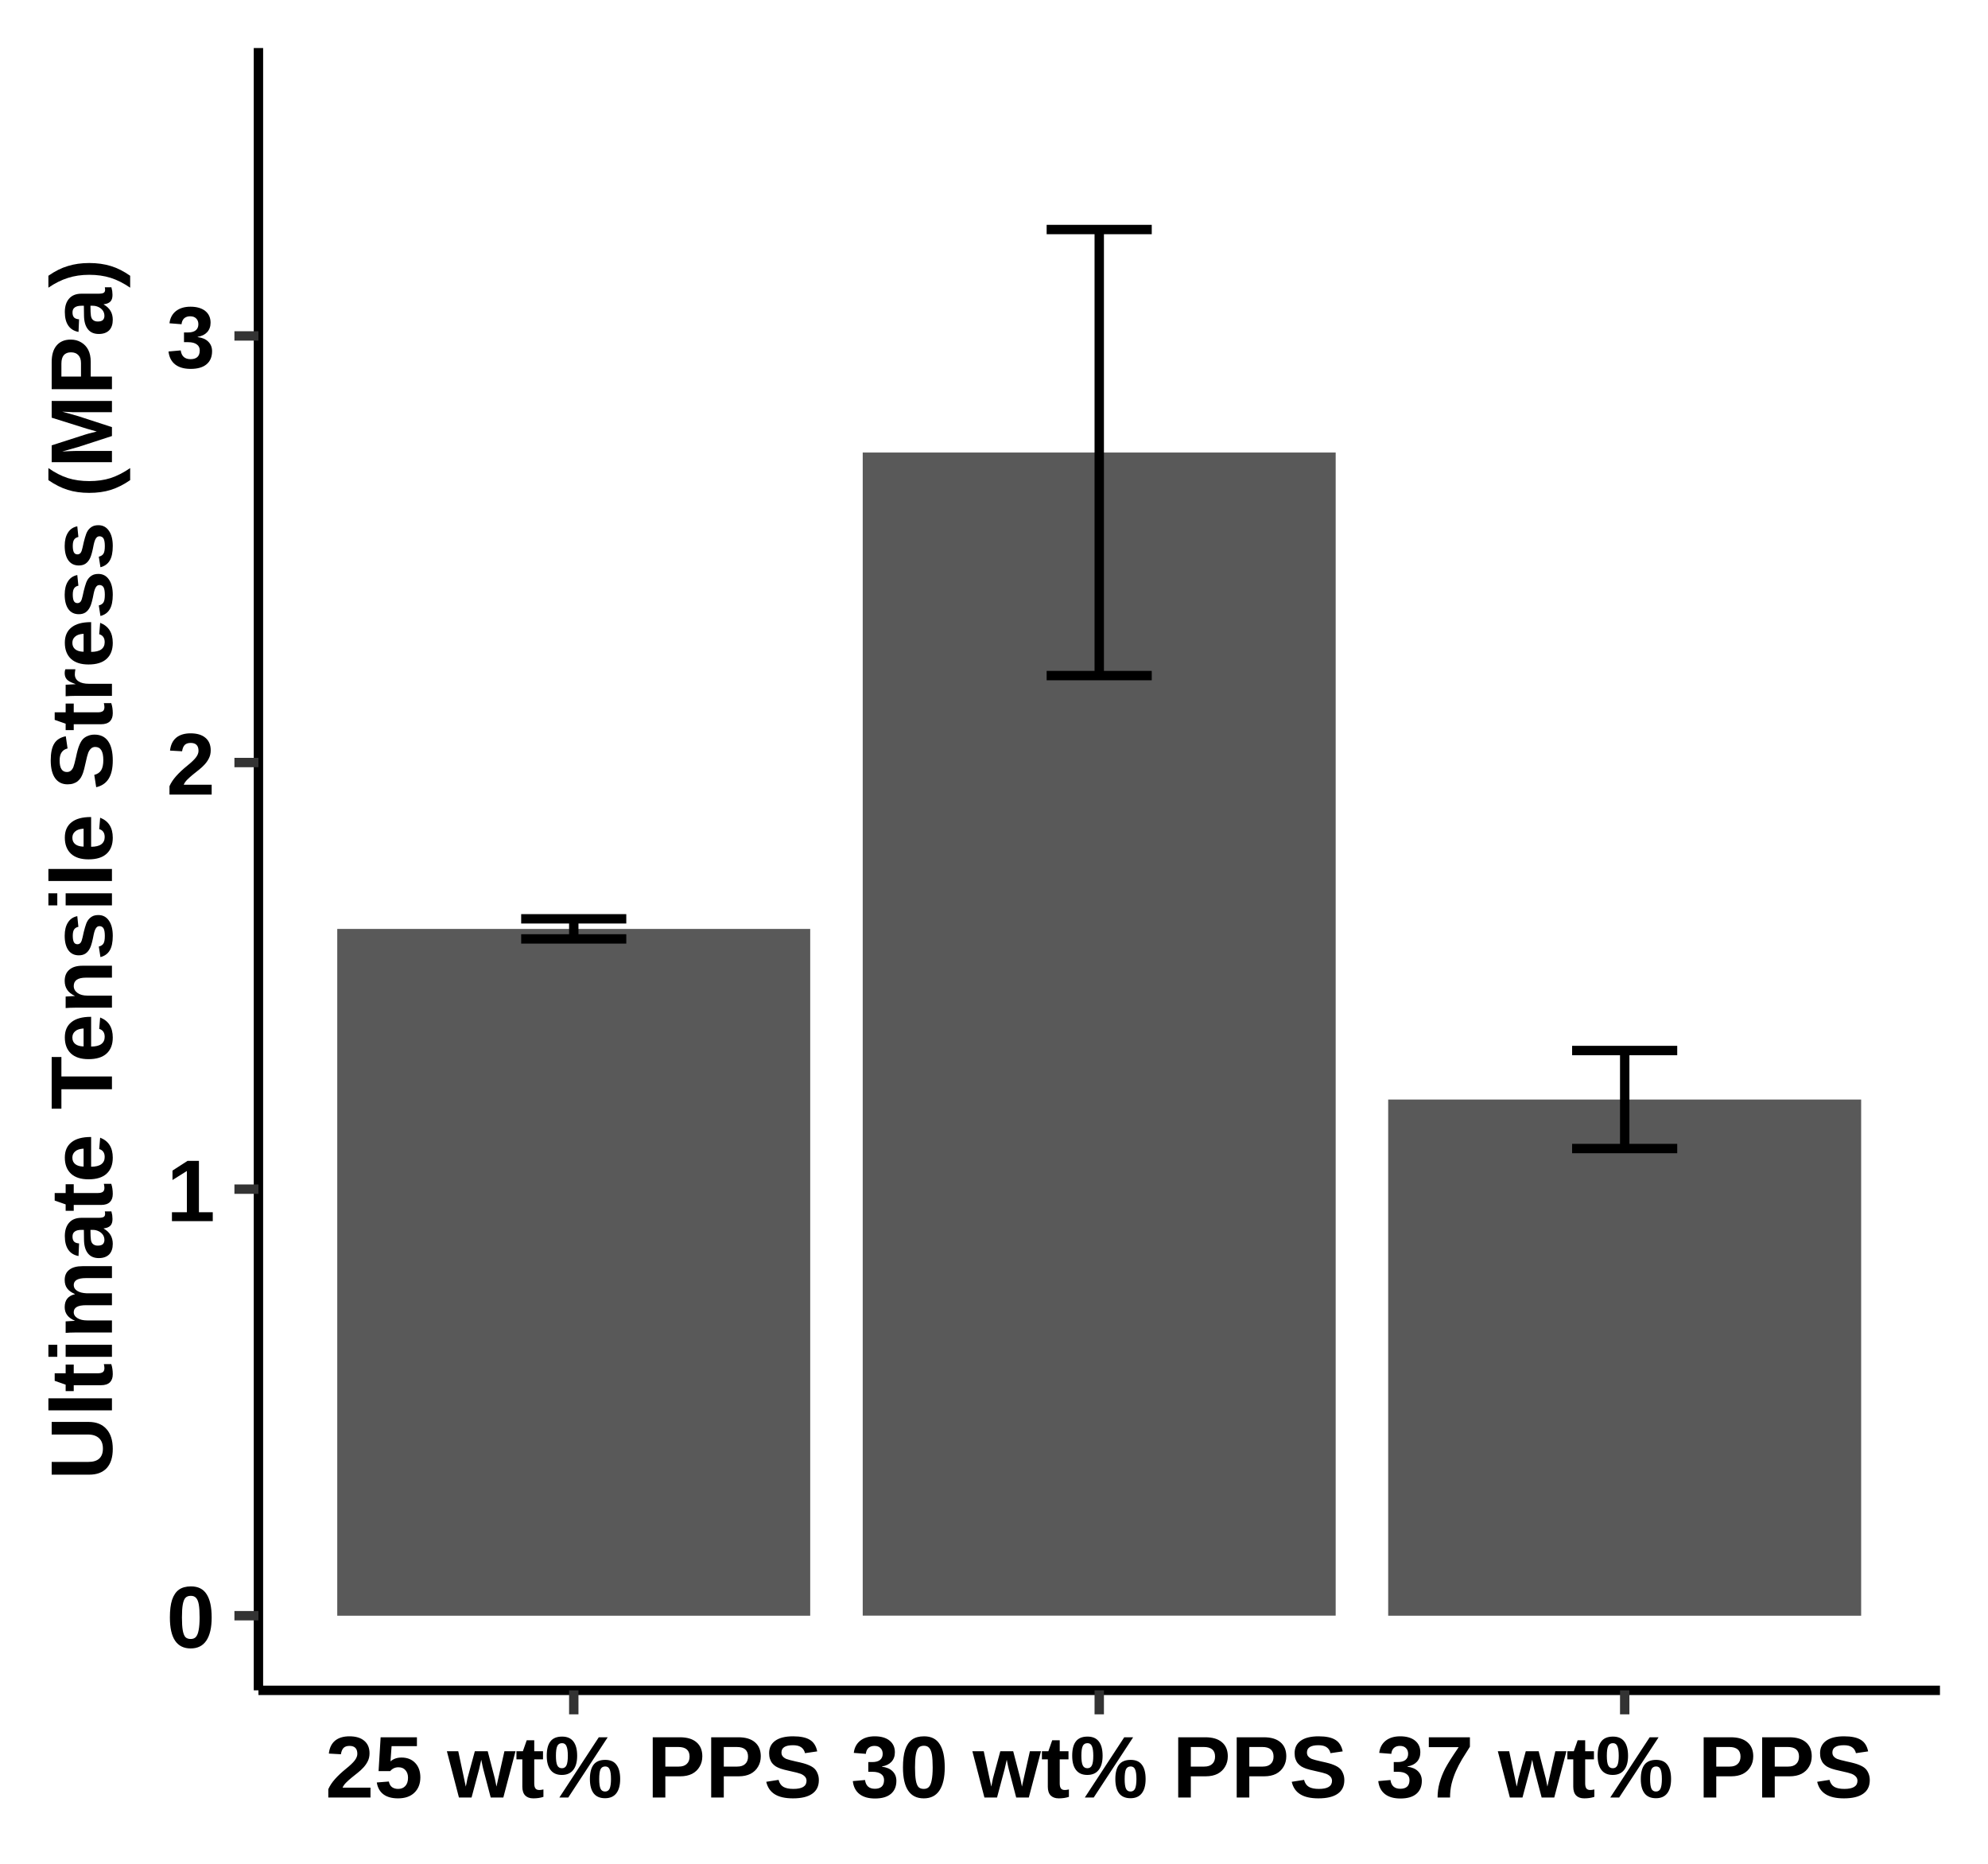
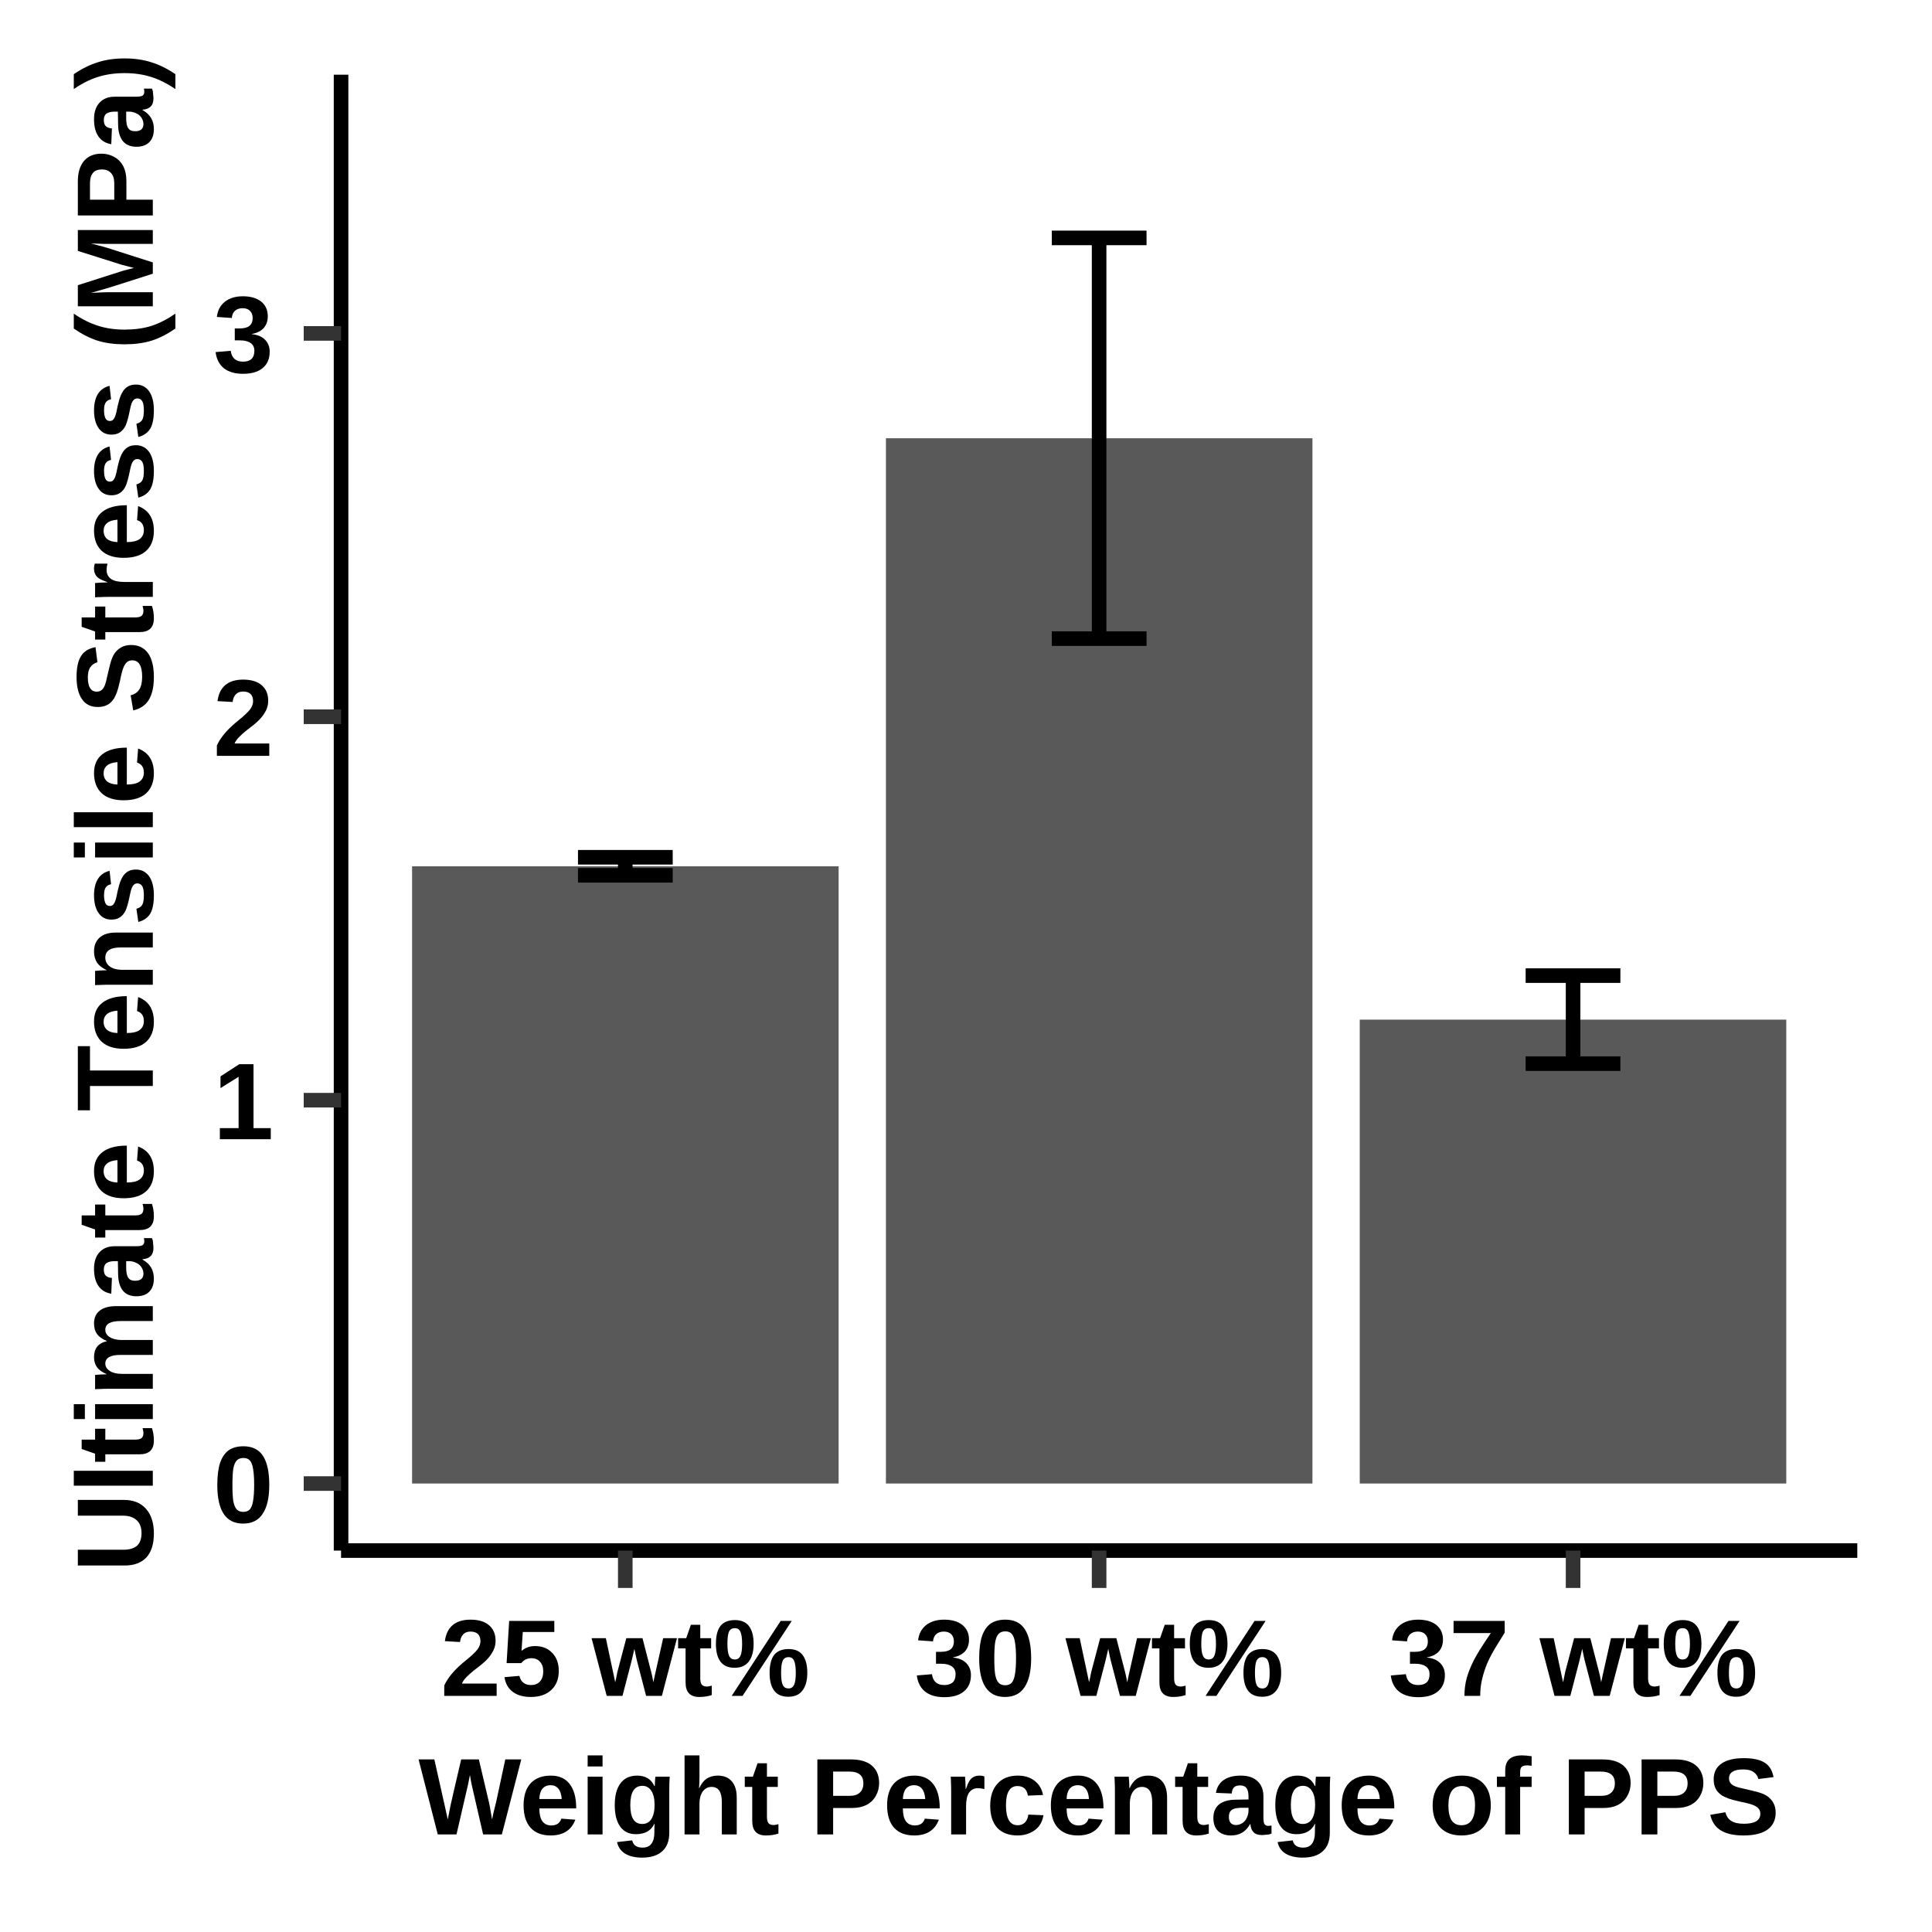
- <svg xmlns="http://www.w3.org/2000/svg" class="svglite" width="226.77pt" height="212.60pt" viewBox="0 0 226.77 212.60">
+ <svg xmlns="http://www.w3.org/2000/svg" class="svglite" width="141.73pt" height="141.73pt" viewBox="0 0 141.73 141.73">
  <defs>
    <style type="text/css">
    .svglite line, .svglite polyline, .svglite polygon, .svglite path, .svglite rect, .svglite circle {
      fill: none;
      stroke: #000000;
      stroke-linecap: round;
      stroke-linejoin: round;
      stroke-miterlimit: 10.00;
    }
  </style>
  </defs>
  <rect width="100%" height="100%" style="stroke: none; fill: #FFFFFF;" />
  <defs>
-     <clipPath id="cpMC4wMHwyMjYuNzd8MC4wMHwyMTIuNjA=">
-       <rect x="0.00" y="0.00" width="226.77" height="212.60" />
+     <clipPath id="cpMC4wMHwxNDEuNzN8MC4wMHwxNDEuNzM=">
+       <rect x="0.00" y="0.00" width="141.73" height="141.73" />
    </clipPath>
  </defs>
-   <g clip-path="url(#cpMC4wMHwyMjYuNzd8MC4wMHwyMTIuNjA=)">
-     <rect x="0.00" y="0.00" width="226.77" height="212.60" style="stroke-width: 1.07; stroke: #FFFFFF; fill: #FFFFFF;" />
+   <g clip-path="url(#cpMC4wMHwxNDEuNzN8MC4wMHwxNDEuNzM=)">
+     <rect x="0.00" y="0.00" width="141.73" height="141.73" style="stroke-width: 1.07; stroke: #FFFFFF; fill: #FFFFFF;" />
  </g>
  <defs>
-     <clipPath id="cpMjkuNDh8MjIxLjI5fDUuNDh8MTkyLjgx">
-       <rect x="29.48" y="5.48" width="191.81" height="187.33" />
+     <clipPath id="cpMjUuMDJ8MTM2LjI1fDUuNDh8MTEzLjc1">
+       <rect x="25.02" y="5.48" width="111.24" height="108.27" />
    </clipPath>
  </defs>
-   <g clip-path="url(#cpMjkuNDh8MjIxLjI5fDUuNDh8MTkyLjgx)">
-     <rect x="29.48" y="5.48" width="191.81" height="187.33" style="stroke-width: 1.07; stroke: none; fill: #FFFFFF;" />
-     <rect x="38.47" y="105.96" width="53.95" height="78.34" style="stroke-width: 1.07; stroke: none; stroke-linecap: square; stroke-linejoin: miter; fill: #595959;" />
-     <rect x="98.41" y="51.62" width="53.95" height="132.67" style="stroke-width: 1.07; stroke: none; stroke-linecap: square; stroke-linejoin: miter; fill: #595959;" />
-     <rect x="158.35" y="125.42" width="53.95" height="58.88" style="stroke-width: 1.07; stroke: none; stroke-linecap: square; stroke-linejoin: miter; fill: #595959;" />
-     <polyline points="59.45,104.81 71.44,104.81 " style="stroke-width: 1.07; stroke-linecap: butt;" />
-     <polyline points="65.45,104.81 65.45,107.10 " style="stroke-width: 1.07; stroke-linecap: butt;" />
-     <polyline points="59.45,107.10 71.44,107.10 " style="stroke-width: 1.07; stroke-linecap: butt;" />
-     <polyline points="119.39,26.18 131.38,26.18 " style="stroke-width: 1.07; stroke-linecap: butt;" />
-     <polyline points="125.39,26.18 125.39,77.06 " style="stroke-width: 1.07; stroke-linecap: butt;" />
-     <polyline points="119.39,77.06 131.38,77.06 " style="stroke-width: 1.07; stroke-linecap: butt;" />
-     <polyline points="179.33,119.83 191.32,119.83 " style="stroke-width: 1.07; stroke-linecap: butt;" />
-     <polyline points="185.33,119.83 185.33,131.01 " style="stroke-width: 1.07; stroke-linecap: butt;" />
-     <polyline points="179.33,131.01 191.32,131.01 " style="stroke-width: 1.07; stroke-linecap: butt;" />
+   <g clip-path="url(#cpMjUuMDJ8MTM2LjI1fDUuNDh8MTEzLjc1)">
+     <rect x="25.02" y="5.48" width="111.24" height="108.27" style="stroke-width: 1.07; stroke: none; fill: #FFFFFF;" />
+     <rect x="30.23" y="63.55" width="31.29" height="45.28" style="stroke-width: 1.07; stroke: none; stroke-linecap: square; stroke-linejoin: miter; fill: #595959;" />
+     <rect x="64.99" y="32.15" width="31.29" height="76.68" style="stroke-width: 1.07; stroke: none; stroke-linecap: square; stroke-linejoin: miter; fill: #595959;" />
+     <rect x="99.75" y="74.80" width="31.29" height="34.03" style="stroke-width: 1.07; stroke: none; stroke-linecap: square; stroke-linejoin: miter; fill: #595959;" />
+     <polyline points="42.40,62.89 49.35,62.89 " style="stroke-width: 1.07; stroke-linecap: butt;" />
+     <polyline points="45.87,62.89 45.87,64.21 " style="stroke-width: 1.07; stroke-linecap: butt;" />
+     <polyline points="42.40,64.21 49.35,64.21 " style="stroke-width: 1.07; stroke-linecap: butt;" />
+     <polyline points="77.16,17.45 84.11,17.45 " style="stroke-width: 1.07; stroke-linecap: butt;" />
+     <polyline points="80.63,17.45 80.63,46.85 " style="stroke-width: 1.07; stroke-linecap: butt;" />
+     <polyline points="77.16,46.85 84.11,46.85 " style="stroke-width: 1.07; stroke-linecap: butt;" />
+     <polyline points="111.92,71.57 118.87,71.57 " style="stroke-width: 1.07; stroke-linecap: butt;" />
+     <polyline points="115.40,71.57 115.40,78.03 " style="stroke-width: 1.07; stroke-linecap: butt;" />
+     <polyline points="111.92,78.03 118.87,78.03 " style="stroke-width: 1.07; stroke-linecap: butt;" />
  </g>
-   <g clip-path="url(#cpMC4wMHwyMjYuNzd8MC4wMHwyMTIuNjA=)">
-     <polyline points="29.48,192.81 29.48,5.48 " style="stroke-width: 1.07; stroke-linecap: butt;" />
-     <text x="24.55" y="187.94" text-anchor="end" style="font-size: 10.00px; font-weight: bold; font-family: Arial;" textLength="6.96px" lengthAdjust="spacingAndGlyphs">0</text>
-     <text x="24.55" y="139.29" text-anchor="end" style="font-size: 10.00px; font-weight: bold; font-family: Arial;" textLength="6.96px" lengthAdjust="spacingAndGlyphs">1</text>
-     <text x="24.55" y="90.63" text-anchor="end" style="font-size: 10.00px; font-weight: bold; font-family: Arial;" textLength="6.96px" lengthAdjust="spacingAndGlyphs">2</text>
-     <text x="24.55" y="41.97" text-anchor="end" style="font-size: 10.00px; font-weight: bold; font-family: Arial;" textLength="6.96px" lengthAdjust="spacingAndGlyphs">3</text>
-     <polyline points="26.74,184.30 29.48,184.30 " style="stroke-width: 1.07; stroke: #333333; stroke-linecap: butt;" />
-     <polyline points="26.74,135.64 29.48,135.64 " style="stroke-width: 1.07; stroke: #333333; stroke-linecap: butt;" />
-     <polyline points="26.74,86.98 29.48,86.98 " style="stroke-width: 1.07; stroke: #333333; stroke-linecap: butt;" />
-     <polyline points="26.74,38.32 29.48,38.32 " style="stroke-width: 1.07; stroke: #333333; stroke-linecap: butt;" />
-     <polyline points="29.48,192.81 221.29,192.81 " style="stroke-width: 1.07; stroke-linecap: butt;" />
-     <polyline points="65.45,195.55 65.45,192.81 " style="stroke-width: 1.07; stroke: #333333; stroke-linecap: butt;" />
-     <polyline points="125.39,195.55 125.39,192.81 " style="stroke-width: 1.07; stroke: #333333; stroke-linecap: butt;" />
-     <polyline points="185.33,195.55 185.33,192.81 " style="stroke-width: 1.07; stroke: #333333; stroke-linecap: butt;" />
-     <text x="65.45" y="205.04" text-anchor="middle" style="font-size: 10.00px; font-weight: bold; font-family: Arial;" textLength="66.78px" lengthAdjust="spacingAndGlyphs">25 wt% PPS</text>
-     <text x="125.39" y="205.04" text-anchor="middle" style="font-size: 10.00px; font-weight: bold; font-family: Arial;" textLength="66.78px" lengthAdjust="spacingAndGlyphs">30 wt% PPS</text>
-     <text x="185.33" y="205.04" text-anchor="middle" style="font-size: 10.00px; font-weight: bold; font-family: Arial;" textLength="66.78px" lengthAdjust="spacingAndGlyphs">37 wt% PPS</text>
-     <text transform="translate(12.77,99.15) rotate(-90)" text-anchor="middle" style="font-size: 10.00px; font-weight: bold; font-family: Arial;" textLength="166.44px" lengthAdjust="spacingAndGlyphs">Ultimate Tensile Stress (MPa)</text>
+   <g clip-path="url(#cpMC4wMHwxNDEuNzN8MC4wMHwxNDEuNzM=)">
+     <polyline points="25.02,113.75 25.02,5.48 " style="stroke-width: 1.07; stroke-linecap: butt;" />
+     <text x="20.08" y="111.69" text-anchor="end" style="font-size: 8.00px; font-weight: bold; font-family: Arial;" textLength="4.45px" lengthAdjust="spacingAndGlyphs">0</text>
+     <text x="20.08" y="83.57" text-anchor="end" style="font-size: 8.00px; font-weight: bold; font-family: Arial;" textLength="4.45px" lengthAdjust="spacingAndGlyphs">1</text>
+     <text x="20.08" y="55.45" text-anchor="end" style="font-size: 8.00px; font-weight: bold; font-family: Arial;" textLength="4.45px" lengthAdjust="spacingAndGlyphs">2</text>
+     <text x="20.08" y="27.33" text-anchor="end" style="font-size: 8.00px; font-weight: bold; font-family: Arial;" textLength="4.45px" lengthAdjust="spacingAndGlyphs">3</text>
+     <polyline points="22.28,108.83 25.02,108.83 " style="stroke-width: 1.07; stroke: #333333; stroke-linecap: butt;" />
+     <polyline points="22.28,80.71 25.02,80.71 " style="stroke-width: 1.07; stroke: #333333; stroke-linecap: butt;" />
+     <polyline points="22.28,52.58 25.02,52.58 " style="stroke-width: 1.07; stroke: #333333; stroke-linecap: butt;" />
+     <polyline points="22.28,24.46 25.02,24.46 " style="stroke-width: 1.07; stroke: #333333; stroke-linecap: butt;" />
+     <polyline points="25.02,113.75 136.25,113.75 " style="stroke-width: 1.07; stroke-linecap: butt;" />
+     <polyline points="45.87,116.49 45.87,113.75 " style="stroke-width: 1.07; stroke: #333333; stroke-linecap: butt;" />
+     <polyline points="80.63,116.49 80.63,113.75 " style="stroke-width: 1.07; stroke: #333333; stroke-linecap: butt;" />
+     <polyline points="115.40,116.49 115.40,113.75 " style="stroke-width: 1.07; stroke: #333333; stroke-linecap: butt;" />
+     <text x="45.87" y="124.41" text-anchor="middle" style="font-size: 8.00px; font-weight: bold; font-family: Arial;" textLength="27.12px" lengthAdjust="spacingAndGlyphs">25 wt%</text>
+     <text x="80.63" y="124.41" text-anchor="middle" style="font-size: 8.00px; font-weight: bold; font-family: Arial;" textLength="27.12px" lengthAdjust="spacingAndGlyphs">30 wt%</text>
+     <text x="115.40" y="124.41" text-anchor="middle" style="font-size: 8.00px; font-weight: bold; font-family: Arial;" textLength="27.12px" lengthAdjust="spacingAndGlyphs">37 wt%</text>
+     <text x="80.63" y="134.57" text-anchor="middle" style="font-size: 8.00px; font-weight: bold; font-family: Arial;" textLength="99.89px" lengthAdjust="spacingAndGlyphs">Weight Percentage of PPS</text>
+     <text transform="translate(11.21,59.61) rotate(-90)" text-anchor="middle" style="font-size: 8.00px; font-weight: bold; font-family: Arial;" textLength="111.46px" lengthAdjust="spacingAndGlyphs">Ultimate Tensile Stress (MPa)</text>
  </g>
</svg>
